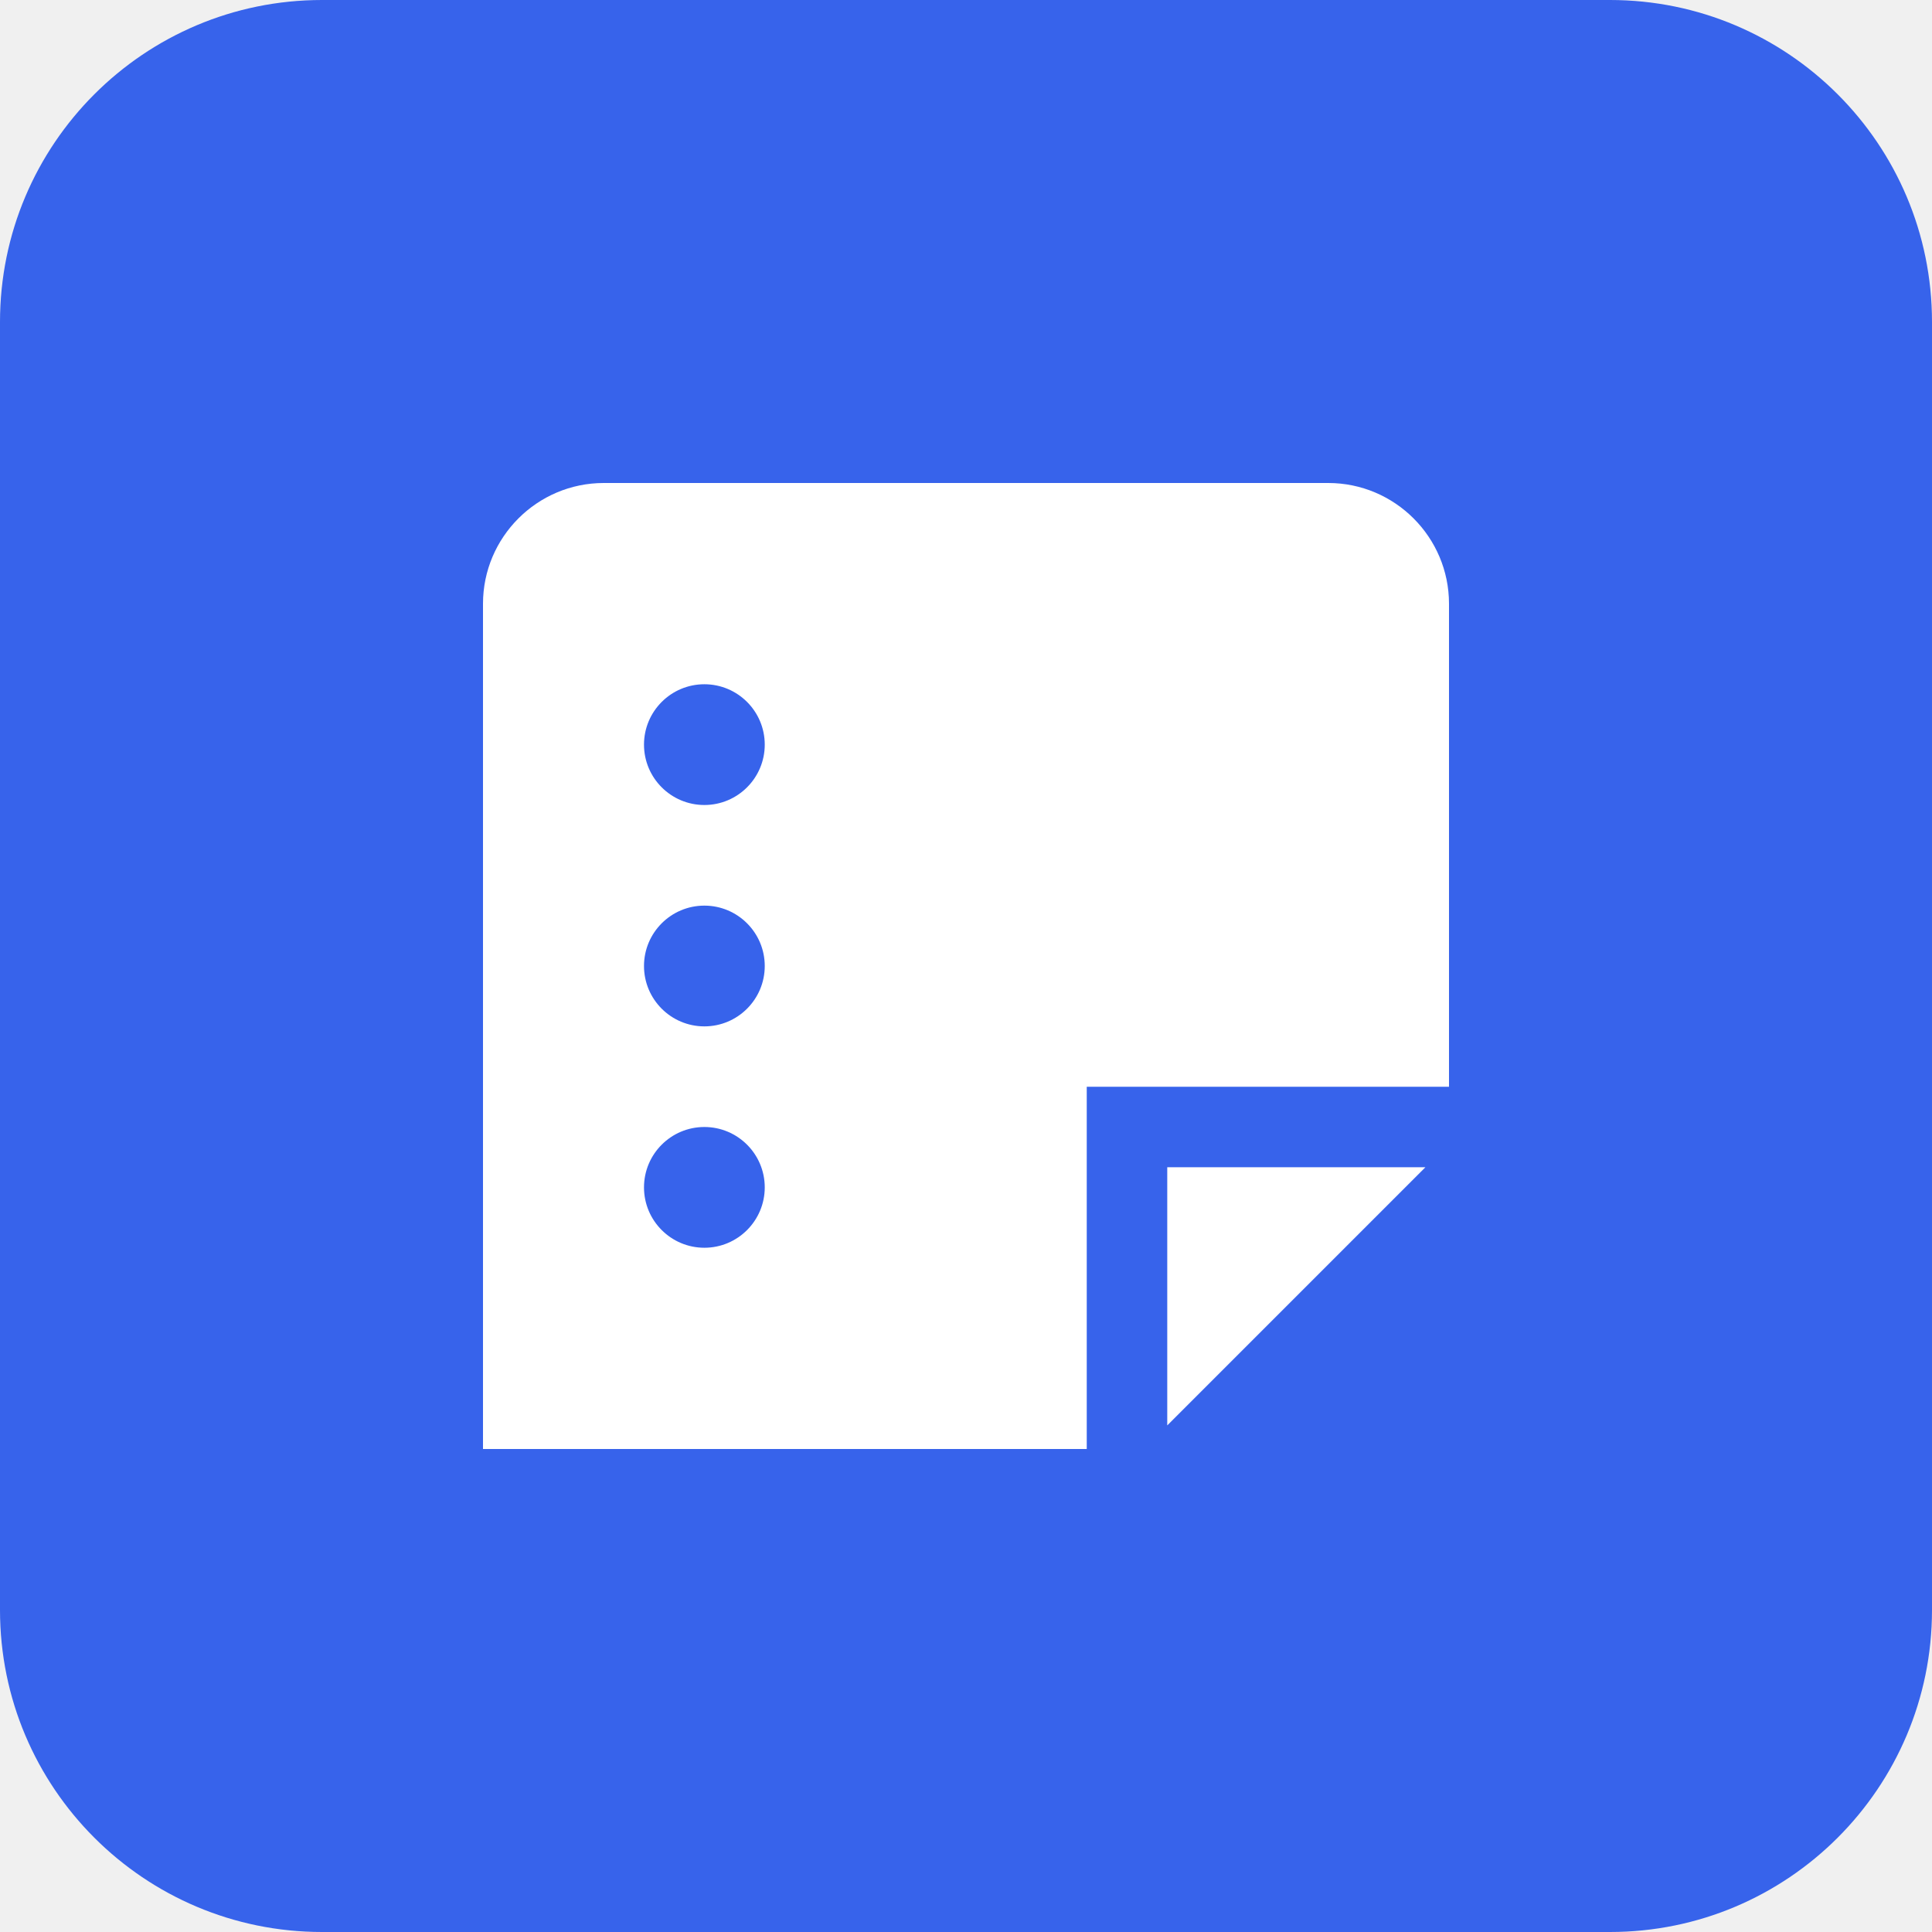
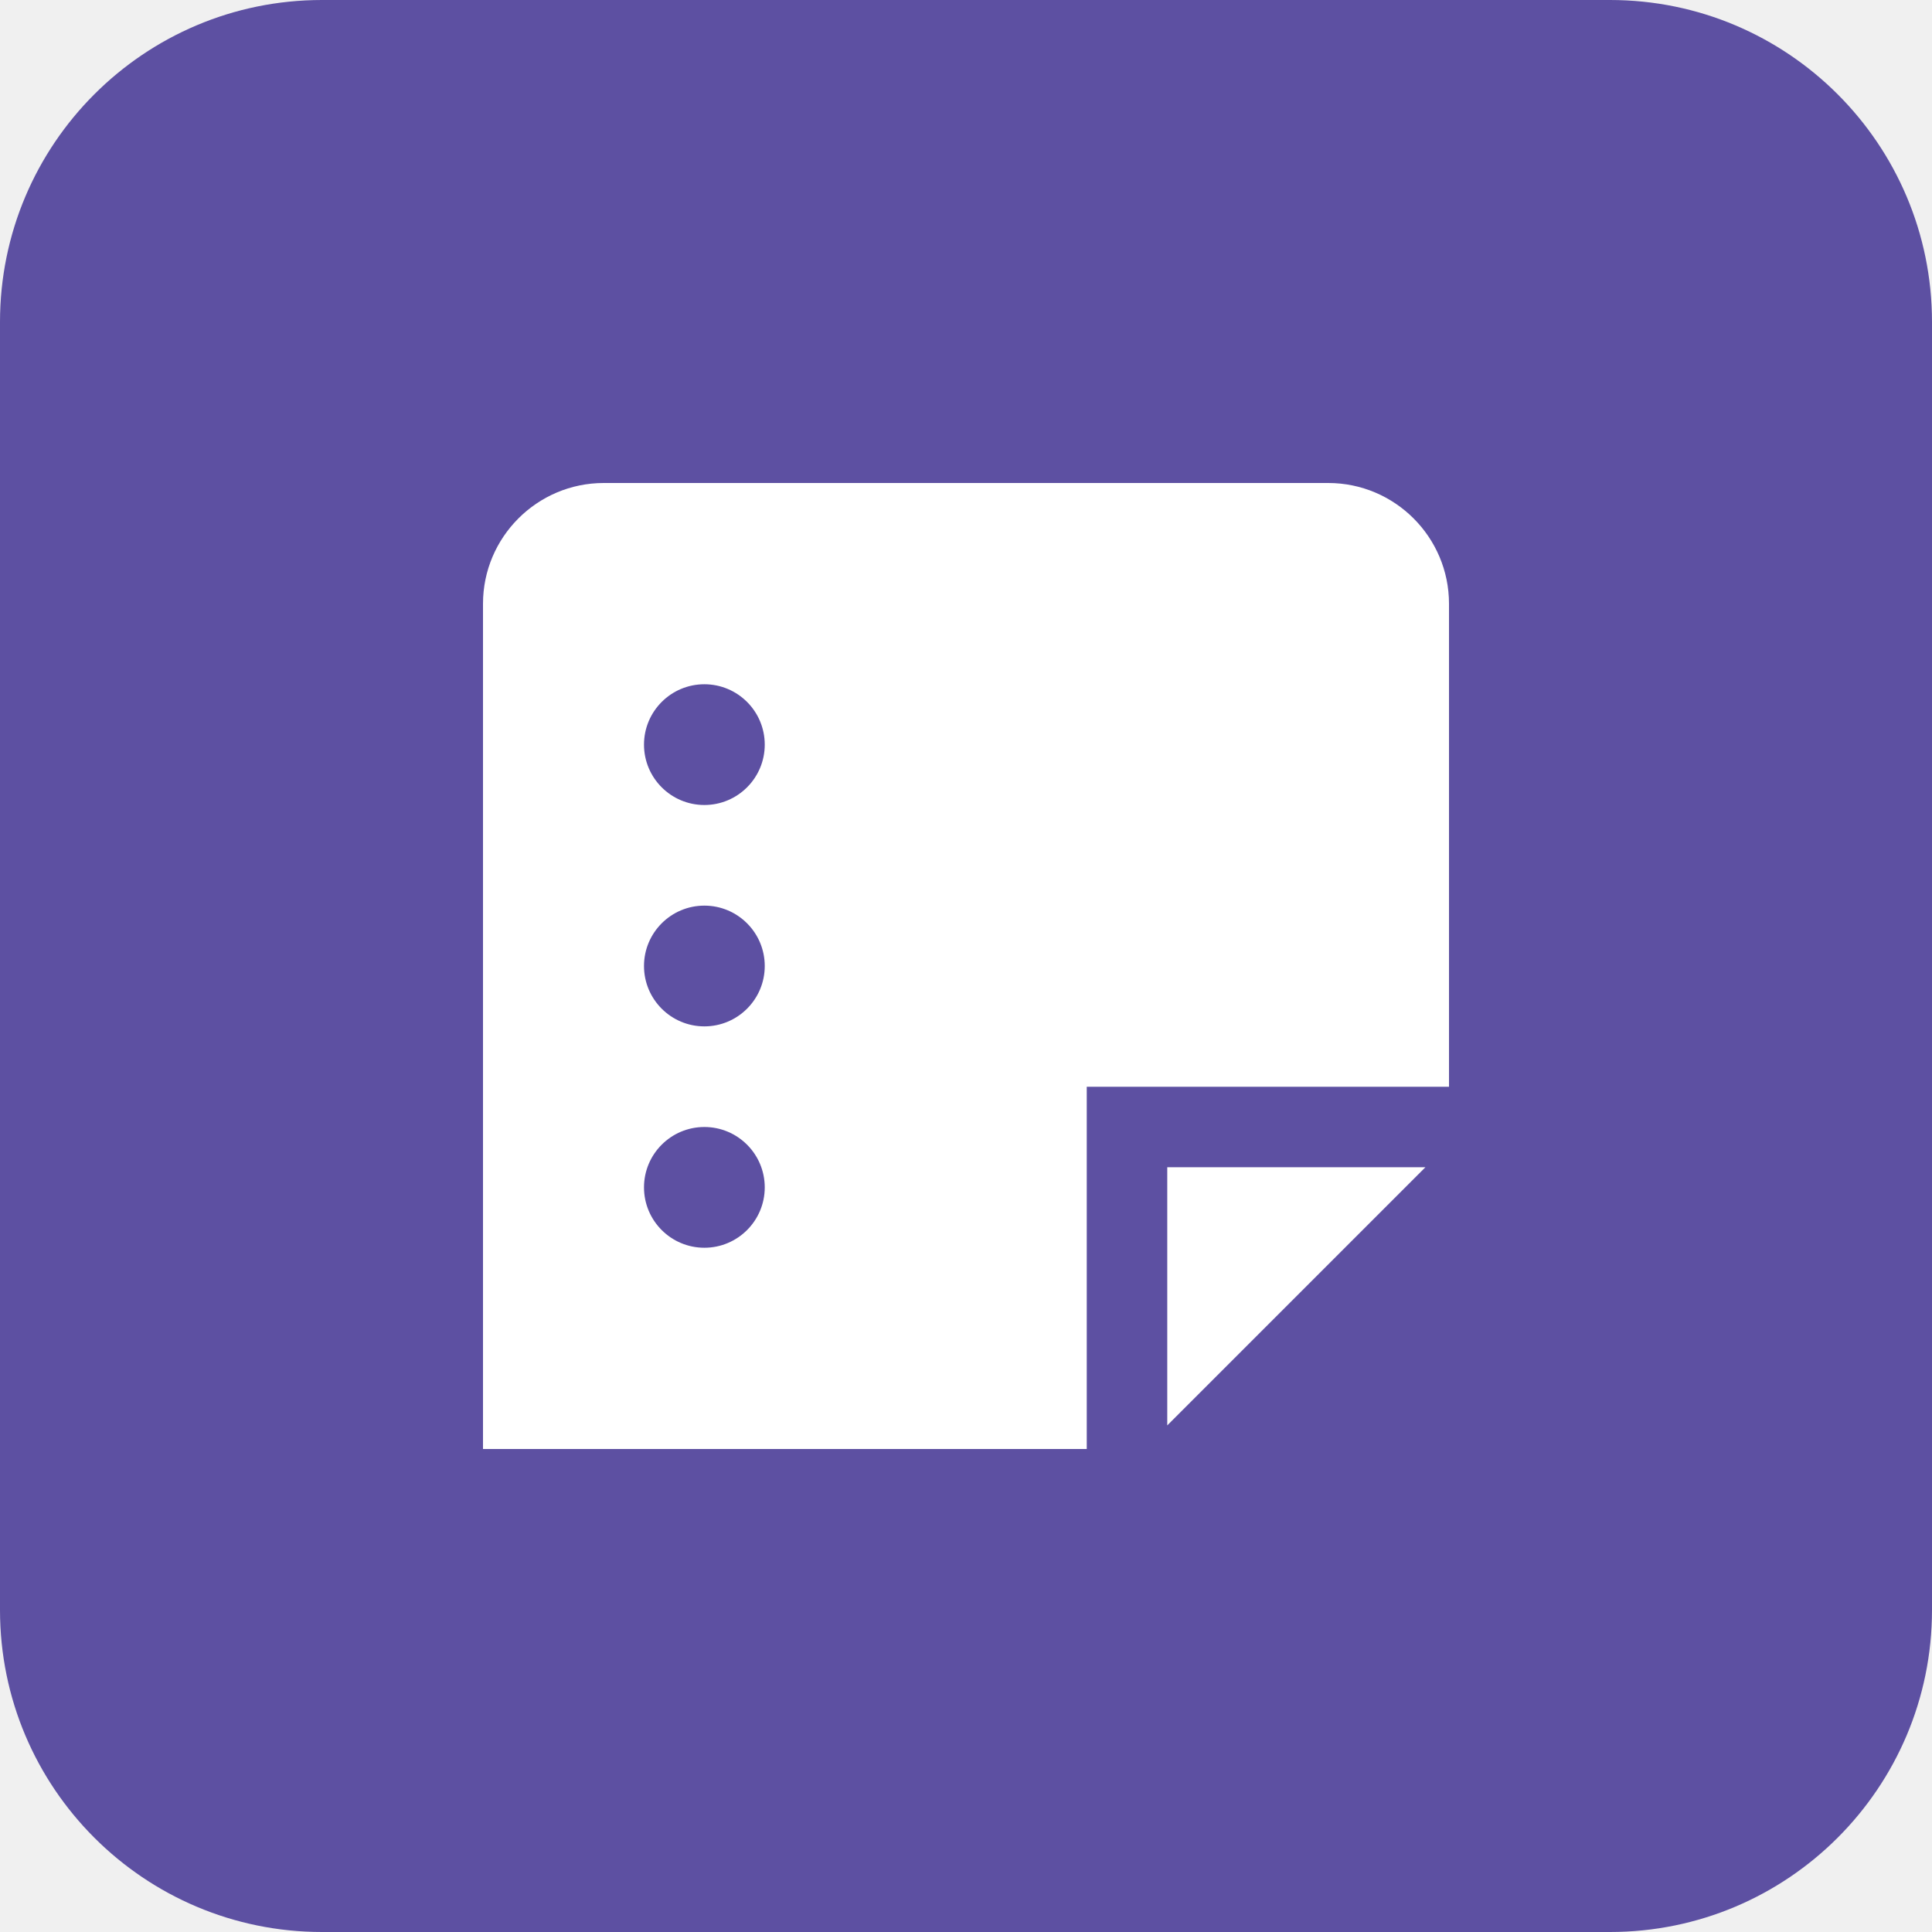
<svg xmlns="http://www.w3.org/2000/svg" width="60" height="60" viewBox="0 0 60 60" fill="none">
-   <rect width="60" height="60" rx="10" fill="#3763EB" />
+   <rect width="60" height="60" rx="10" fill="#5D50A2" />
  <path d="M36.25 44.267V36.25H44.267L36.25 44.267ZM33.75 45H15V18.75C15 16.683 16.683 15 18.75 15H41.25C43.318 15 45 16.683 45 18.75V33.75H33.75V45ZM20 23.125C20 24.16 20.84 25 21.875 25C22.91 25 23.75 24.16 23.75 23.125C23.75 22.09 22.91 21.25 21.875 21.25C20.84 21.25 20 22.09 20 23.125ZM23.75 36.875C23.75 35.84 22.91 35 21.875 35C20.84 35 20 35.84 20 36.875C20 37.91 20.84 38.75 21.875 38.75C22.91 38.75 23.75 37.91 23.75 36.875ZM23.75 30C23.75 28.965 22.91 28.125 21.875 28.125C20.84 28.125 20 28.965 20 30C20 31.035 20.84 31.875 21.875 31.875C22.91 31.875 23.75 31.035 23.75 30Z" fill="white" />
</svg>
